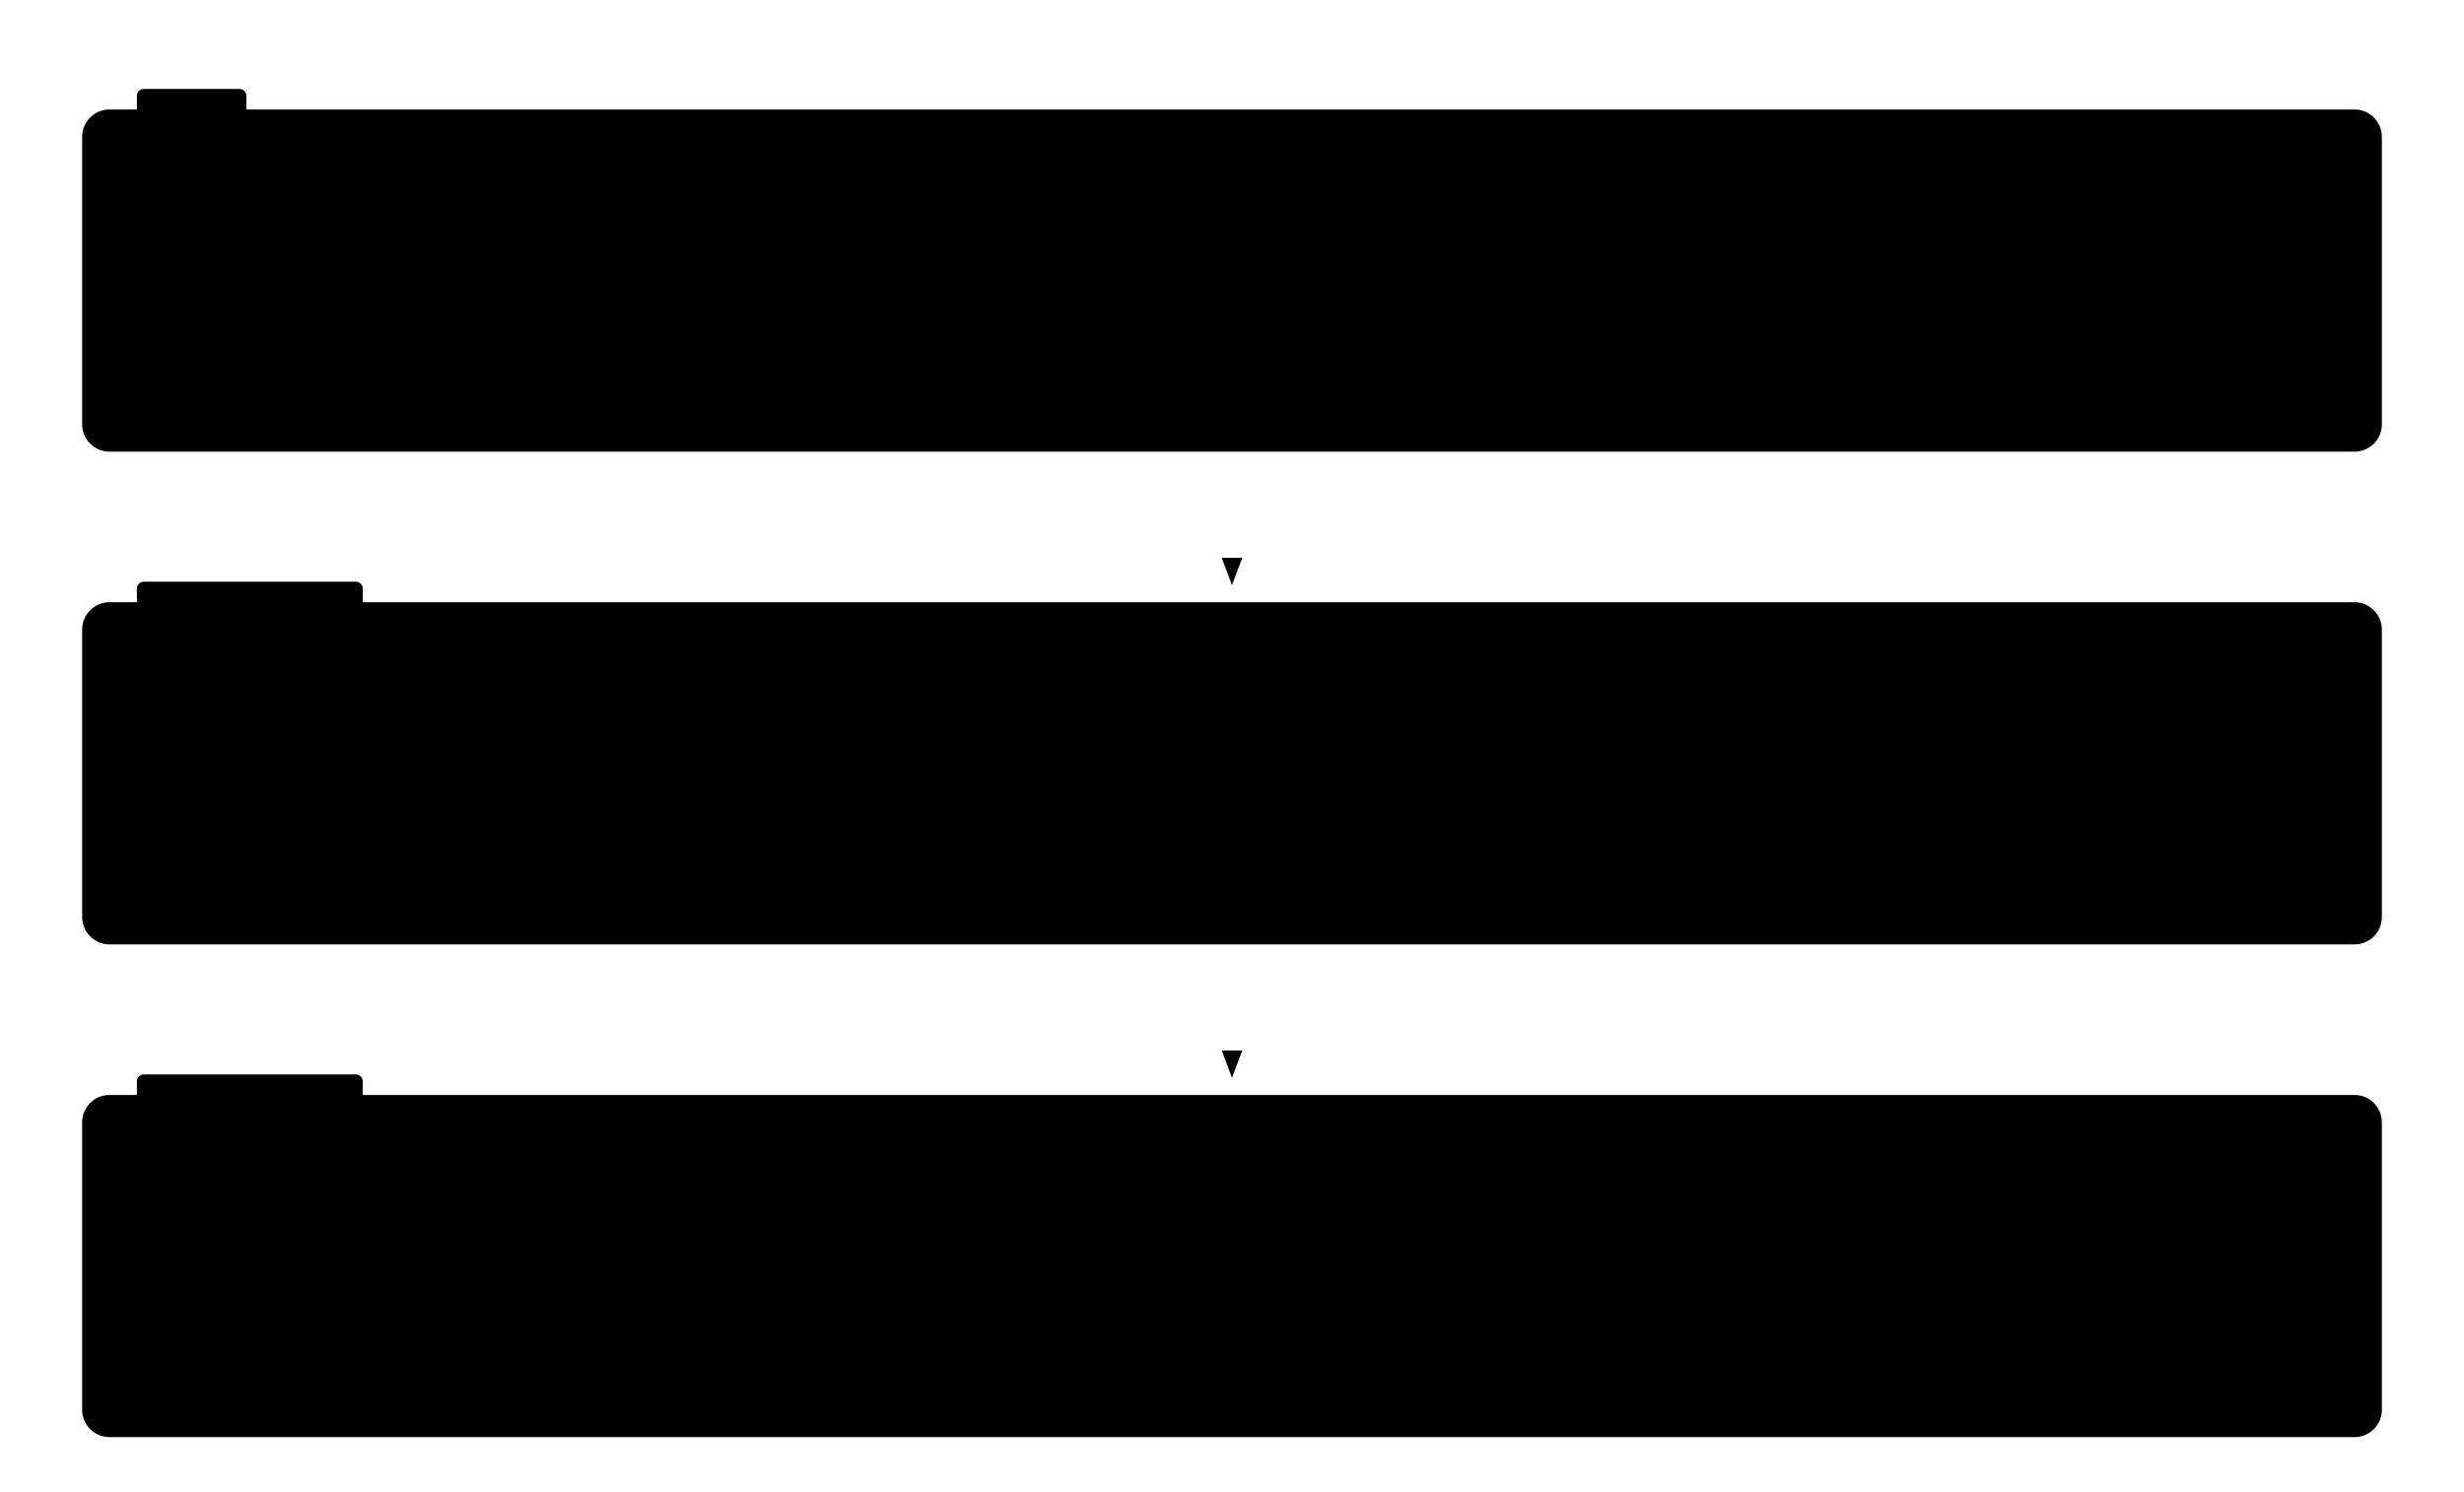
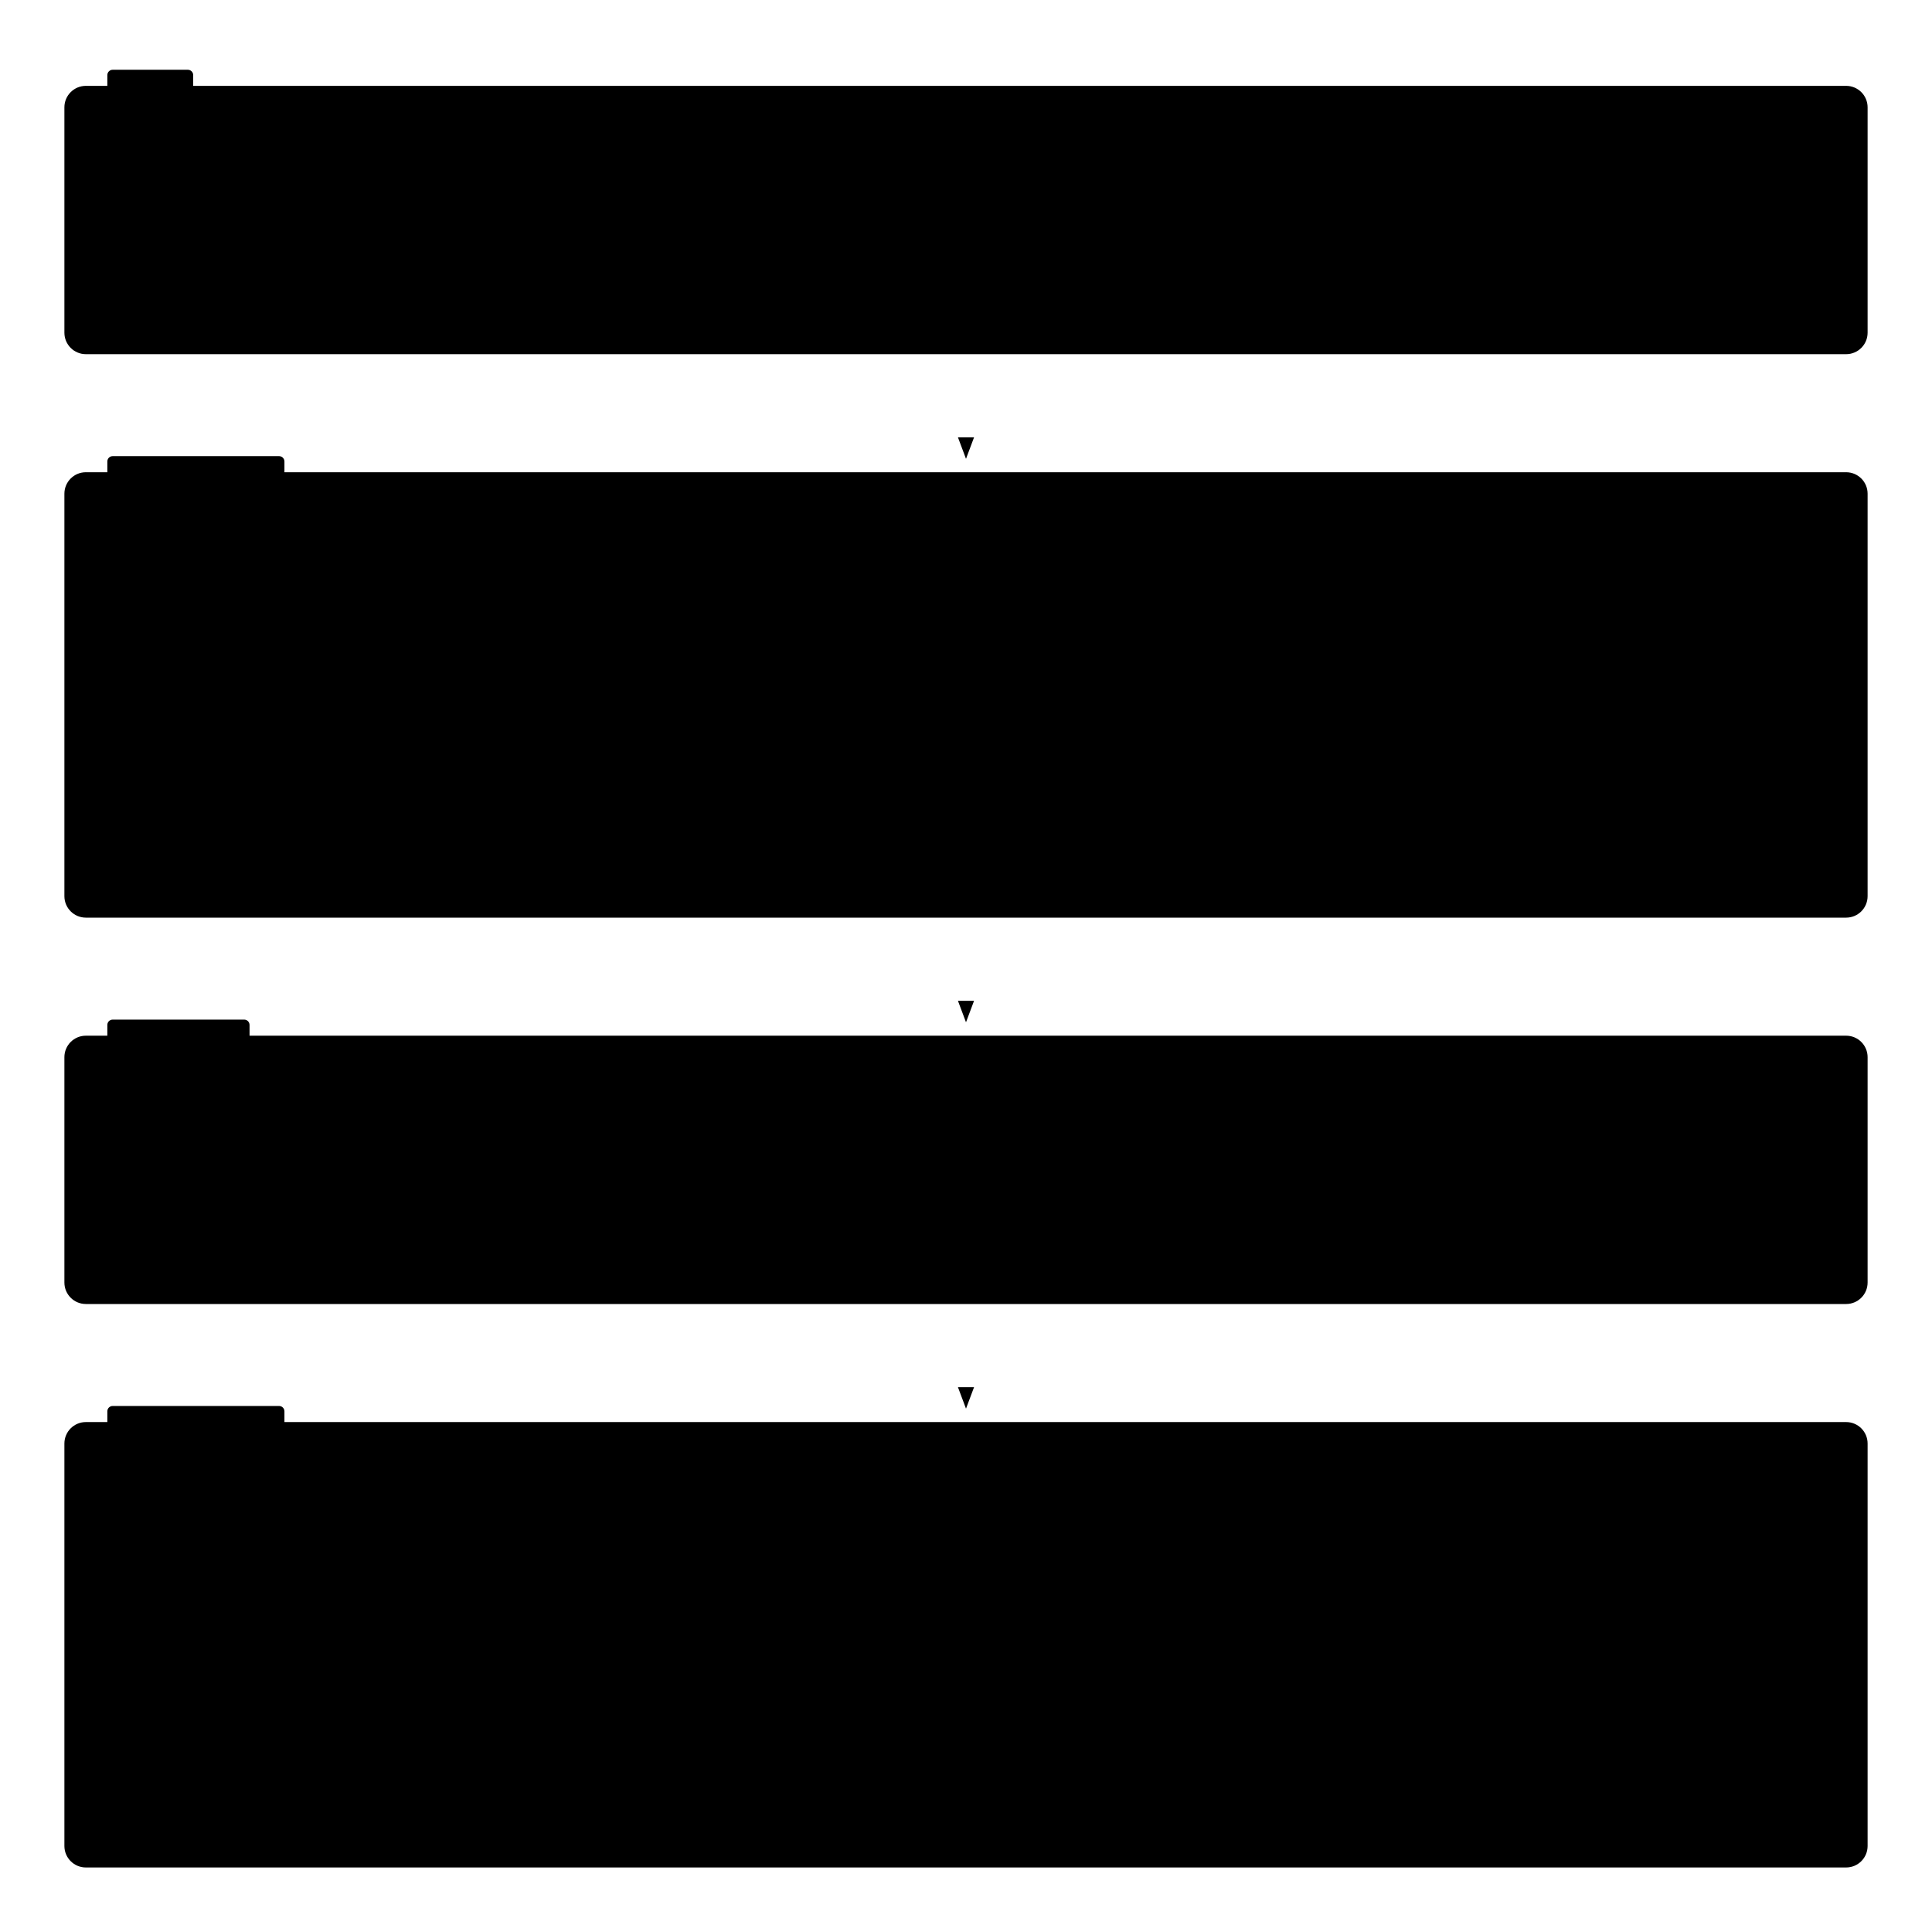
- <svg xmlns="http://www.w3.org/2000/svg" viewBox="0 0 720 436" role="img" aria-labelledby="backend-roadmap--s5-title backend-roadmap--s5-desc">
+ <svg xmlns="http://www.w3.org/2000/svg" viewBox="0 0 720 712" role="img" aria-labelledby="backend-roadmap--s5-title backend-roadmap--s5-desc">
  <defs>
    <marker id="br-arw" markerWidth="8" markerHeight="6" refX="7" refY="3" orient="auto">
      <path d="M0 0 L8 3 L0 6 z" />
    </marker>
  </defs>
-   <rect class="dg-zone" x="24" y="32" width="672" height="100" rx="8" />
+   <rect class="dg-zone-a" x="24" y="32" width="672" height="100" rx="8" />
  <rect class="dg-mask" x="40" y="26" width="32" height="12" rx="2" />
-   <text class="dg-s" x="44" y="35" font-size="7" font-family="'Geist Mono', ui-monospace, monospace" letter-spacing="0.14em">기초</text>
-   <rect class="dg-item" x="186" y="56" width="110" height="52" rx="6" />
-   <text class="dg-t" x="241" y="87" font-size="12" font-weight="600" font-family="'Geist', system-ui, sans-serif" text-anchor="middle">LLM 동작 원리</text>
-   <rect class="dg-item" x="312" y="56" width="110" height="52" rx="6" />
-   <text class="dg-t" x="367" y="87" font-size="12" font-weight="600" font-family="'Geist', system-ui, sans-serif" text-anchor="middle">임베딩 · 벡터</text>
-   <rect class="dg-item" x="438" y="56" width="96" height="52" rx="6" />
-   <text class="dg-t" x="486" y="87" font-size="12" font-weight="600" font-family="'Geist', system-ui, sans-serif" text-anchor="middle">RAG</text>
+   <text class="dg-n" x="44" y="35" font-size="7" font-family="'Geist Mono', ui-monospace, monospace" letter-spacing="0.14em">기초</text>
+   <rect class="dg-hl" x="60" y="56" width="110" height="52" rx="6" />
+   <text class="dg-n" x="115" y="87" font-size="12" font-weight="600" font-family="'Geist', system-ui, sans-serif" text-anchor="middle">LLM 동작 원리</text>
+   <rect class="dg-hl" x="186" y="56" width="137" height="52" rx="6" />
+   <text class="dg-n" x="254" y="87" font-size="12" font-weight="600" font-family="'Geist', system-ui, sans-serif" text-anchor="middle">기존 코딩과의 차이</text>
+   <rect class="dg-hl" x="339" y="56" width="96" height="52" rx="6" />
+   <text class="dg-n" x="387" y="87" font-size="12" font-weight="600" font-family="'Geist', system-ui, sans-serif" text-anchor="middle">임베딩</text>
+   <rect class="dg-hl" x="451" y="56" width="96" height="52" rx="6" />
+   <text class="dg-n" x="499" y="87" font-size="12" font-weight="600" font-family="'Geist', system-ui, sans-serif" text-anchor="middle">벡터</text>
+   <rect class="dg-hl" x="563" y="56" width="96" height="52" rx="6" />
+   <text class="dg-n" x="611" y="87" font-size="12" font-weight="600" font-family="'Geist', system-ui, sans-serif" text-anchor="middle">RAG</text>
  <path class="dg-arw" d="M360,132 V170" marker-end="url(#br-arw)" />
-   <rect class="dg-zone" x="24" y="176" width="672" height="100" rx="8" />
+   <rect class="dg-zone" x="24" y="176" width="672" height="166" rx="8" />
  <rect class="dg-mask" x="40" y="170" width="66" height="12" rx="2" />
  <text class="dg-s" x="44" y="179" font-size="7" font-family="'Geist Mono', ui-monospace, monospace" letter-spacing="0.14em">AI 코딩 도구</text>
-   <rect class="dg-item" x="176" y="200" width="99" height="52" rx="6" />
-   <text class="dg-t" x="225" y="222" font-size="12" font-weight="600" font-family="'Geist', system-ui, sans-serif" text-anchor="middle">Claude Code</text>
-   <text class="dg-s" x="225" y="239" font-size="9" font-family="'Geist Mono', ui-monospace, monospace" text-anchor="middle">추천</text>
-   <rect class="dg-item" x="291" y="200" width="126" height="52" rx="6" />
-   <text class="dg-t" x="354" y="222" font-size="12" font-weight="600" font-family="'Geist', system-ui, sans-serif" text-anchor="middle">Cursor · Copilot</text>
-   <text class="dg-s" x="354" y="239" font-size="9" font-family="'Geist Mono', ui-monospace, monospace" text-anchor="middle">대안</text>
-   <rect class="dg-item" x="433" y="200" width="110" height="52" rx="6" />
-   <text class="dg-t" x="488" y="231" font-size="12" font-weight="600" font-family="'Geist', system-ui, sans-serif" text-anchor="middle">프롬프팅 기법</text>
-   <path class="dg-arw" d="M360,276 V314" marker-end="url(#br-arw)" />
-   <rect class="dg-zone" x="24" y="320" width="672" height="100" rx="8" />
-   <rect class="dg-mask" x="40" y="314" width="66" height="12" rx="2" />
-   <text class="dg-s" x="44" y="323" font-size="7" font-family="'Geist Mono', ui-monospace, monospace" letter-spacing="0.14em">AI 기능 개발</text>
-   <rect class="dg-item" x="138" y="344" width="104" height="52" rx="6" />
-   <text class="dg-t" x="190" y="375" font-size="12" font-weight="600" font-family="'Geist', system-ui, sans-serif" text-anchor="middle">Agents · MCP</text>
-   <rect class="dg-item" x="258" y="344" width="96" height="52" rx="6" />
-   <text class="dg-t" x="306" y="375" font-size="12" font-weight="600" font-family="'Geist', system-ui, sans-serif" text-anchor="middle">스트리밍</text>
-   <rect class="dg-item" x="370" y="344" width="212" height="52" rx="6" />
-   <text class="dg-t" x="476" y="375" font-size="12" font-weight="600" font-family="'Geist', system-ui, sans-serif" text-anchor="middle">구조화된 출력 · Function Calling</text>
+   <rect class="dg-item" x="78" y="200" width="99" height="52" rx="6" />
+   <text class="dg-t" x="127" y="231" font-size="12" font-weight="600" font-family="'Geist', system-ui, sans-serif" text-anchor="middle">Claude Code</text>
+   <rect class="dg-item" x="193" y="200" width="96" height="52" rx="6" />
+   <text class="dg-t" x="241" y="222" font-size="12" font-weight="600" font-family="'Geist', system-ui, sans-serif" text-anchor="middle">Cursor</text>
+   <text class="dg-s" x="241" y="239" font-size="9" font-family="'Geist Mono', ui-monospace, monospace" text-anchor="middle">대안</text>
+   <rect class="dg-item" x="305" y="200" width="96" height="52" rx="6" />
+   <text class="dg-t" x="353" y="222" font-size="12" font-weight="600" font-family="'Geist', system-ui, sans-serif" text-anchor="middle">Copilot</text>
+   <text class="dg-s" x="353" y="239" font-size="9" font-family="'Geist Mono', ui-monospace, monospace" text-anchor="middle">대안</text>
+   <rect class="dg-item" x="417" y="200" width="99" height="52" rx="6" />
+   <text class="dg-t" x="466" y="222" font-size="12" font-weight="600" font-family="'Geist', system-ui, sans-serif" text-anchor="middle">Antigravity</text>
+   <text class="dg-s" x="466" y="239" font-size="9" font-family="'Geist Mono', ui-monospace, monospace" text-anchor="middle">대안</text>
+   <rect class="dg-item" x="532" y="200" width="110" height="52" rx="6" />
+   <text class="dg-t" x="587" y="231" font-size="12" font-weight="600" font-family="'Geist', system-ui, sans-serif" text-anchor="middle">프롬프팅 기법</text>
+   <rect class="dg-item" x="200" y="266" width="96" height="52" rx="6" />
+   <text class="dg-t" x="248" y="297" font-size="12" font-weight="600" font-family="'Geist', system-ui, sans-serif" text-anchor="middle">Agents</text>
+   <rect class="dg-item" x="312" y="266" width="96" height="52" rx="6" />
+   <text class="dg-t" x="360" y="297" font-size="12" font-weight="600" font-family="'Geist', system-ui, sans-serif" text-anchor="middle">MCP</text>
+   <rect class="dg-item" x="424" y="266" width="96" height="52" rx="6" />
+   <text class="dg-t" x="472" y="297" font-size="12" font-weight="600" font-family="'Geist', system-ui, sans-serif" text-anchor="middle">Skills</text>
+   <path class="dg-arw" d="M360,342 V380" marker-end="url(#br-arw)" />
+   <rect class="dg-zone" x="24" y="386" width="672" height="100" rx="8" />
+   <rect class="dg-mask" x="40" y="380" width="53" height="12" rx="2" />
+   <text class="dg-s" x="44" y="389" font-size="7" font-family="'Geist Mono', ui-monospace, monospace" letter-spacing="0.14em">적용 분야</text>
+   <rect class="dg-item" x="200" y="410" width="96" height="52" rx="6" />
+   <text class="dg-t" x="248" y="441" font-size="12" font-weight="600" font-family="'Geist', system-ui, sans-serif" text-anchor="middle">코드 리뷰</text>
+   <rect class="dg-item" x="312" y="410" width="96" height="52" rx="6" />
+   <text class="dg-t" x="360" y="441" font-size="12" font-weight="600" font-family="'Geist', system-ui, sans-serif" text-anchor="middle">리팩터링</text>
+   <rect class="dg-item" x="424" y="410" width="96" height="52" rx="6" />
+   <text class="dg-t" x="472" y="441" font-size="12" font-weight="600" font-family="'Geist', system-ui, sans-serif" text-anchor="middle">문서 생성</text>
+   <path class="dg-arw" d="M360,486 V524" marker-end="url(#br-arw)" />
+   <rect class="dg-zone" x="24" y="530" width="672" height="166" rx="8" />
+   <rect class="dg-mask" x="40" y="524" width="66" height="12" rx="2" />
+   <text class="dg-s" x="44" y="533" font-size="7" font-family="'Geist Mono', ui-monospace, monospace" letter-spacing="0.14em">AI 기능 개발</text>
+   <rect class="dg-item" x="66" y="554" width="96" height="52" rx="6" />
+   <text class="dg-t" x="114" y="585" font-size="12" font-weight="600" font-family="'Geist', system-ui, sans-serif" text-anchor="middle">스트리밍</text>
+   <rect class="dg-item" x="178" y="554" width="110" height="52" rx="6" />
+   <text class="dg-t" x="233" y="585" font-size="12" font-weight="600" font-family="'Geist', system-ui, sans-serif" text-anchor="middle">구조화된 출력</text>
+   <rect class="dg-item" x="304" y="554" width="126" height="52" rx="6" />
+   <text class="dg-t" x="367" y="585" font-size="12" font-weight="600" font-family="'Geist', system-ui, sans-serif" text-anchor="middle">Function Calling</text>
+   <rect class="dg-item" x="446" y="554" width="96" height="52" rx="6" />
+   <text class="dg-t" x="494" y="585" font-size="12" font-weight="600" font-family="'Geist', system-ui, sans-serif" text-anchor="middle">Gemini</text>
+   <rect class="dg-item" x="558" y="554" width="96" height="52" rx="6" />
+   <text class="dg-t" x="606" y="585" font-size="12" font-weight="600" font-family="'Geist', system-ui, sans-serif" text-anchor="middle">OpenAI</text>
+   <rect class="dg-item" x="312" y="620" width="96" height="52" rx="6" />
+   <text class="dg-t" x="360" y="651" font-size="12" font-weight="600" font-family="'Geist', system-ui, sans-serif" text-anchor="middle">Anthropic</text>
</svg>
